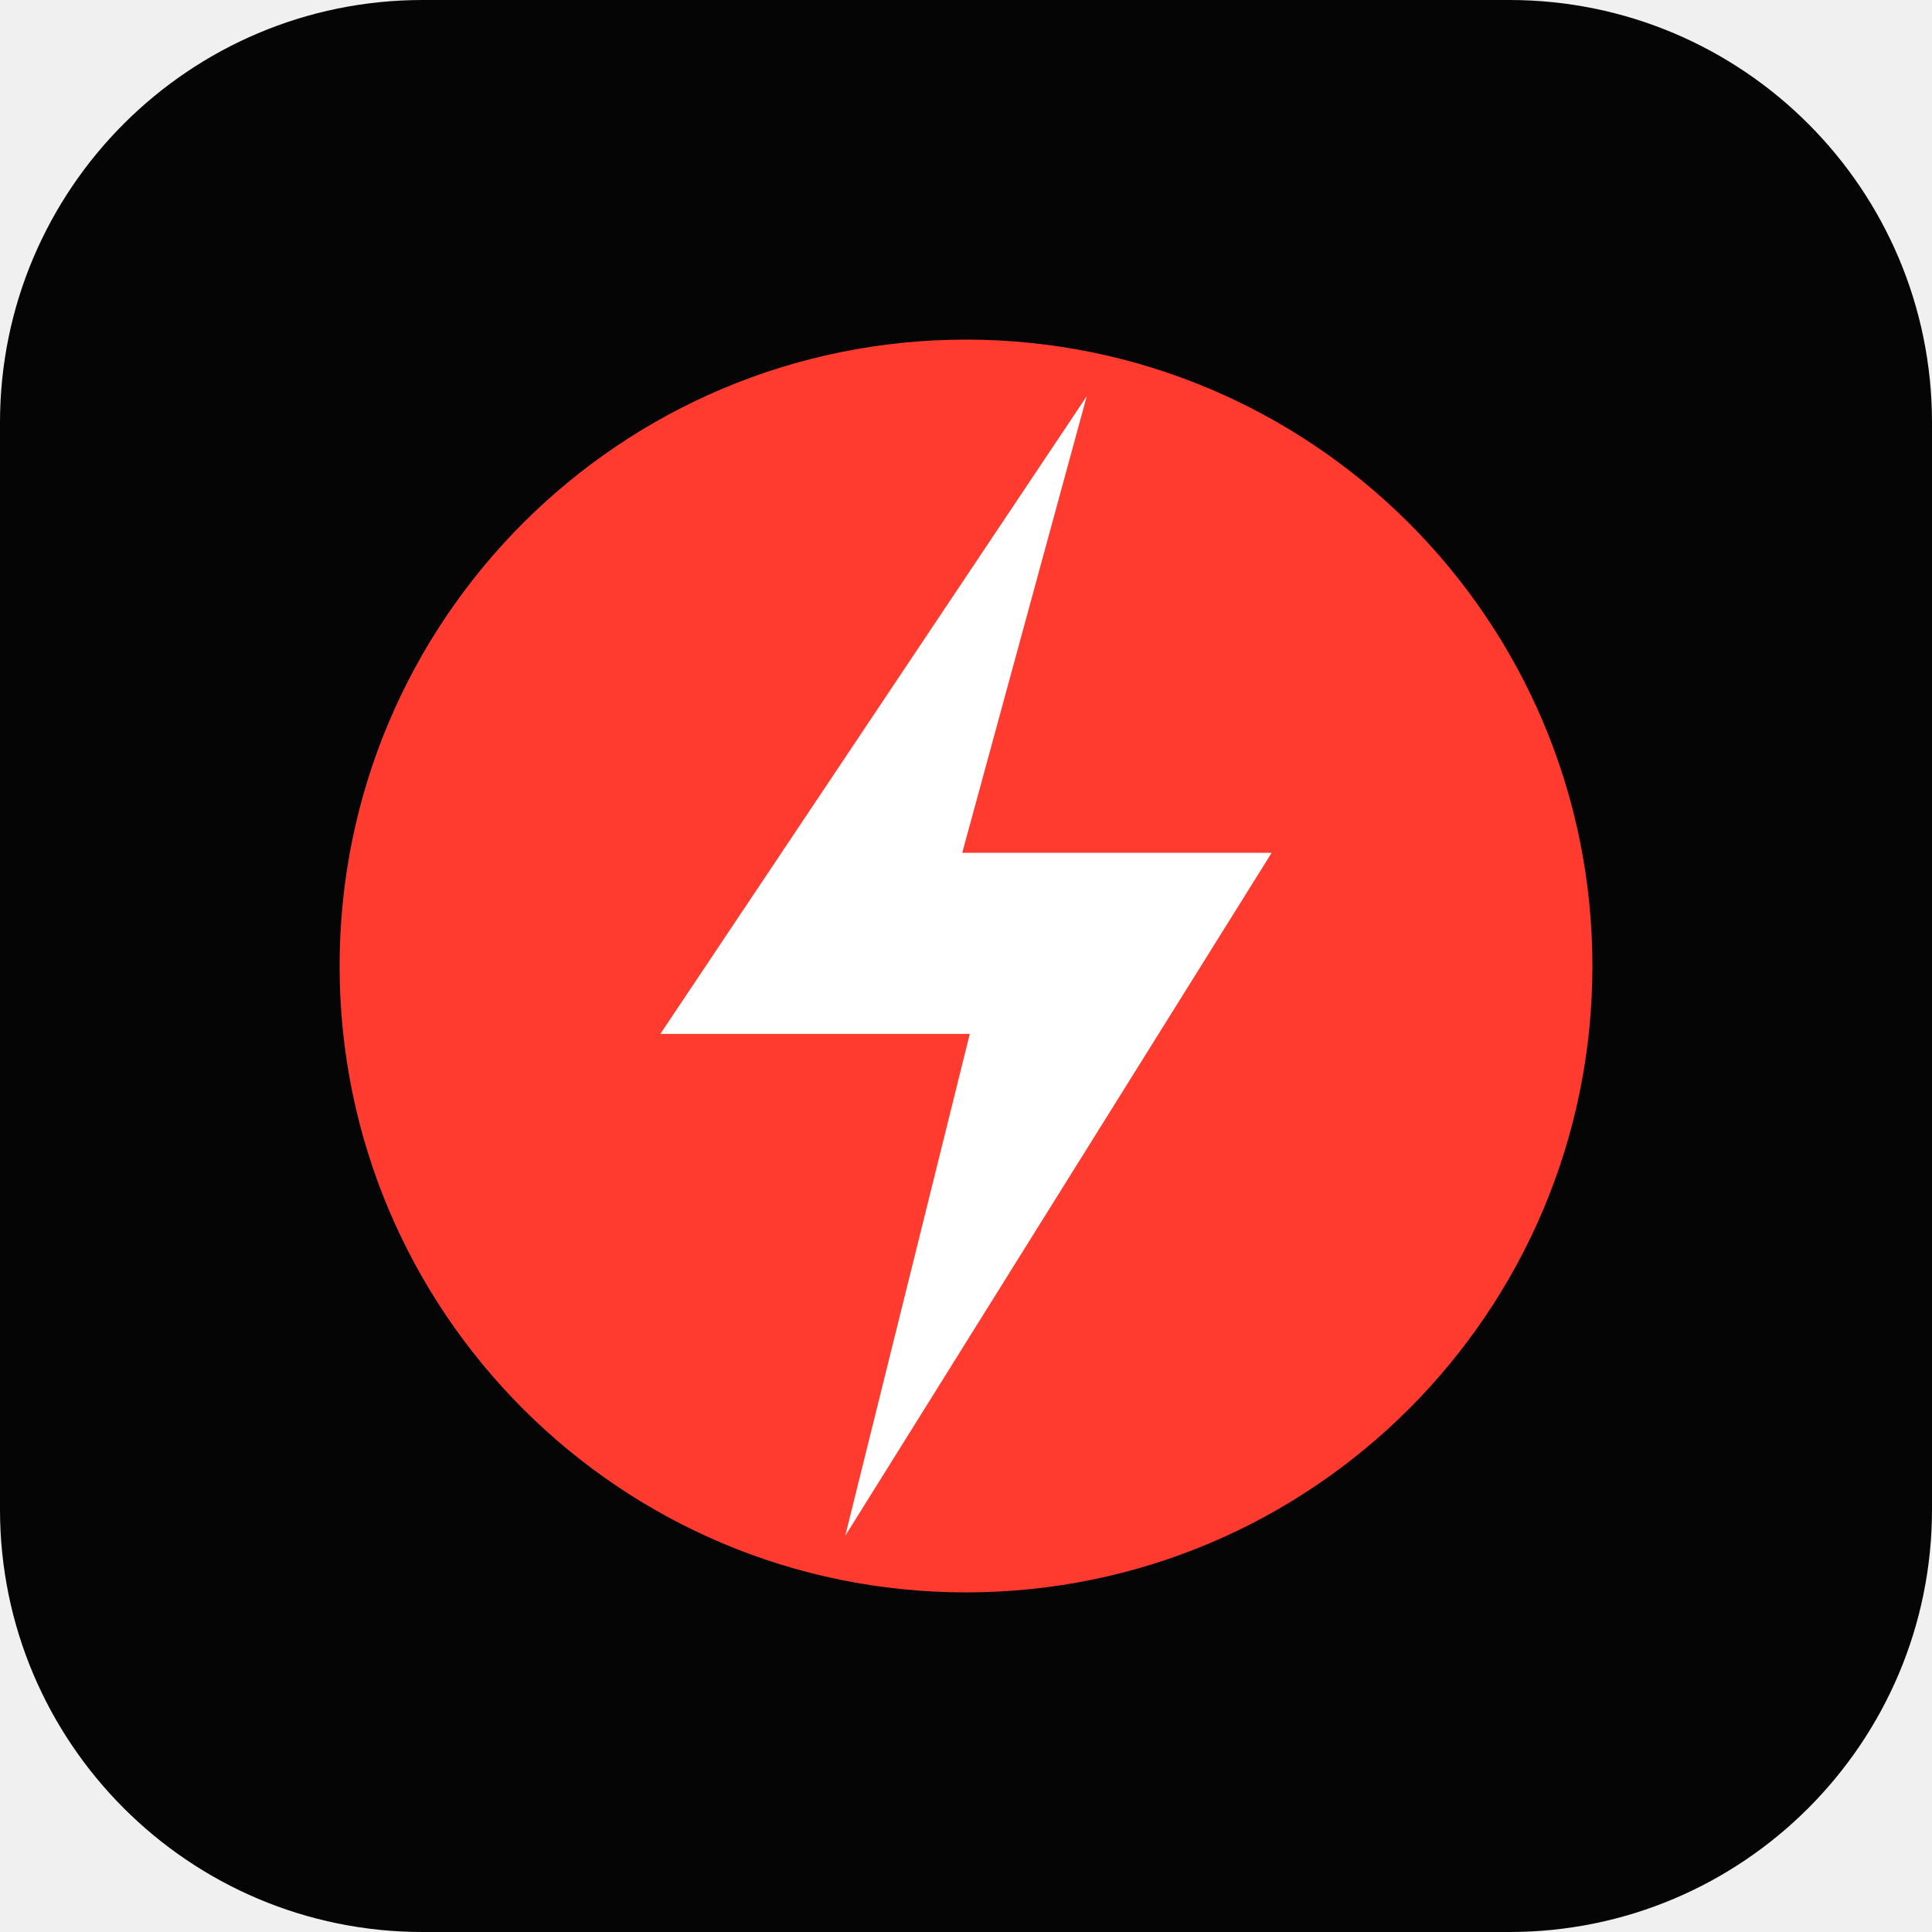
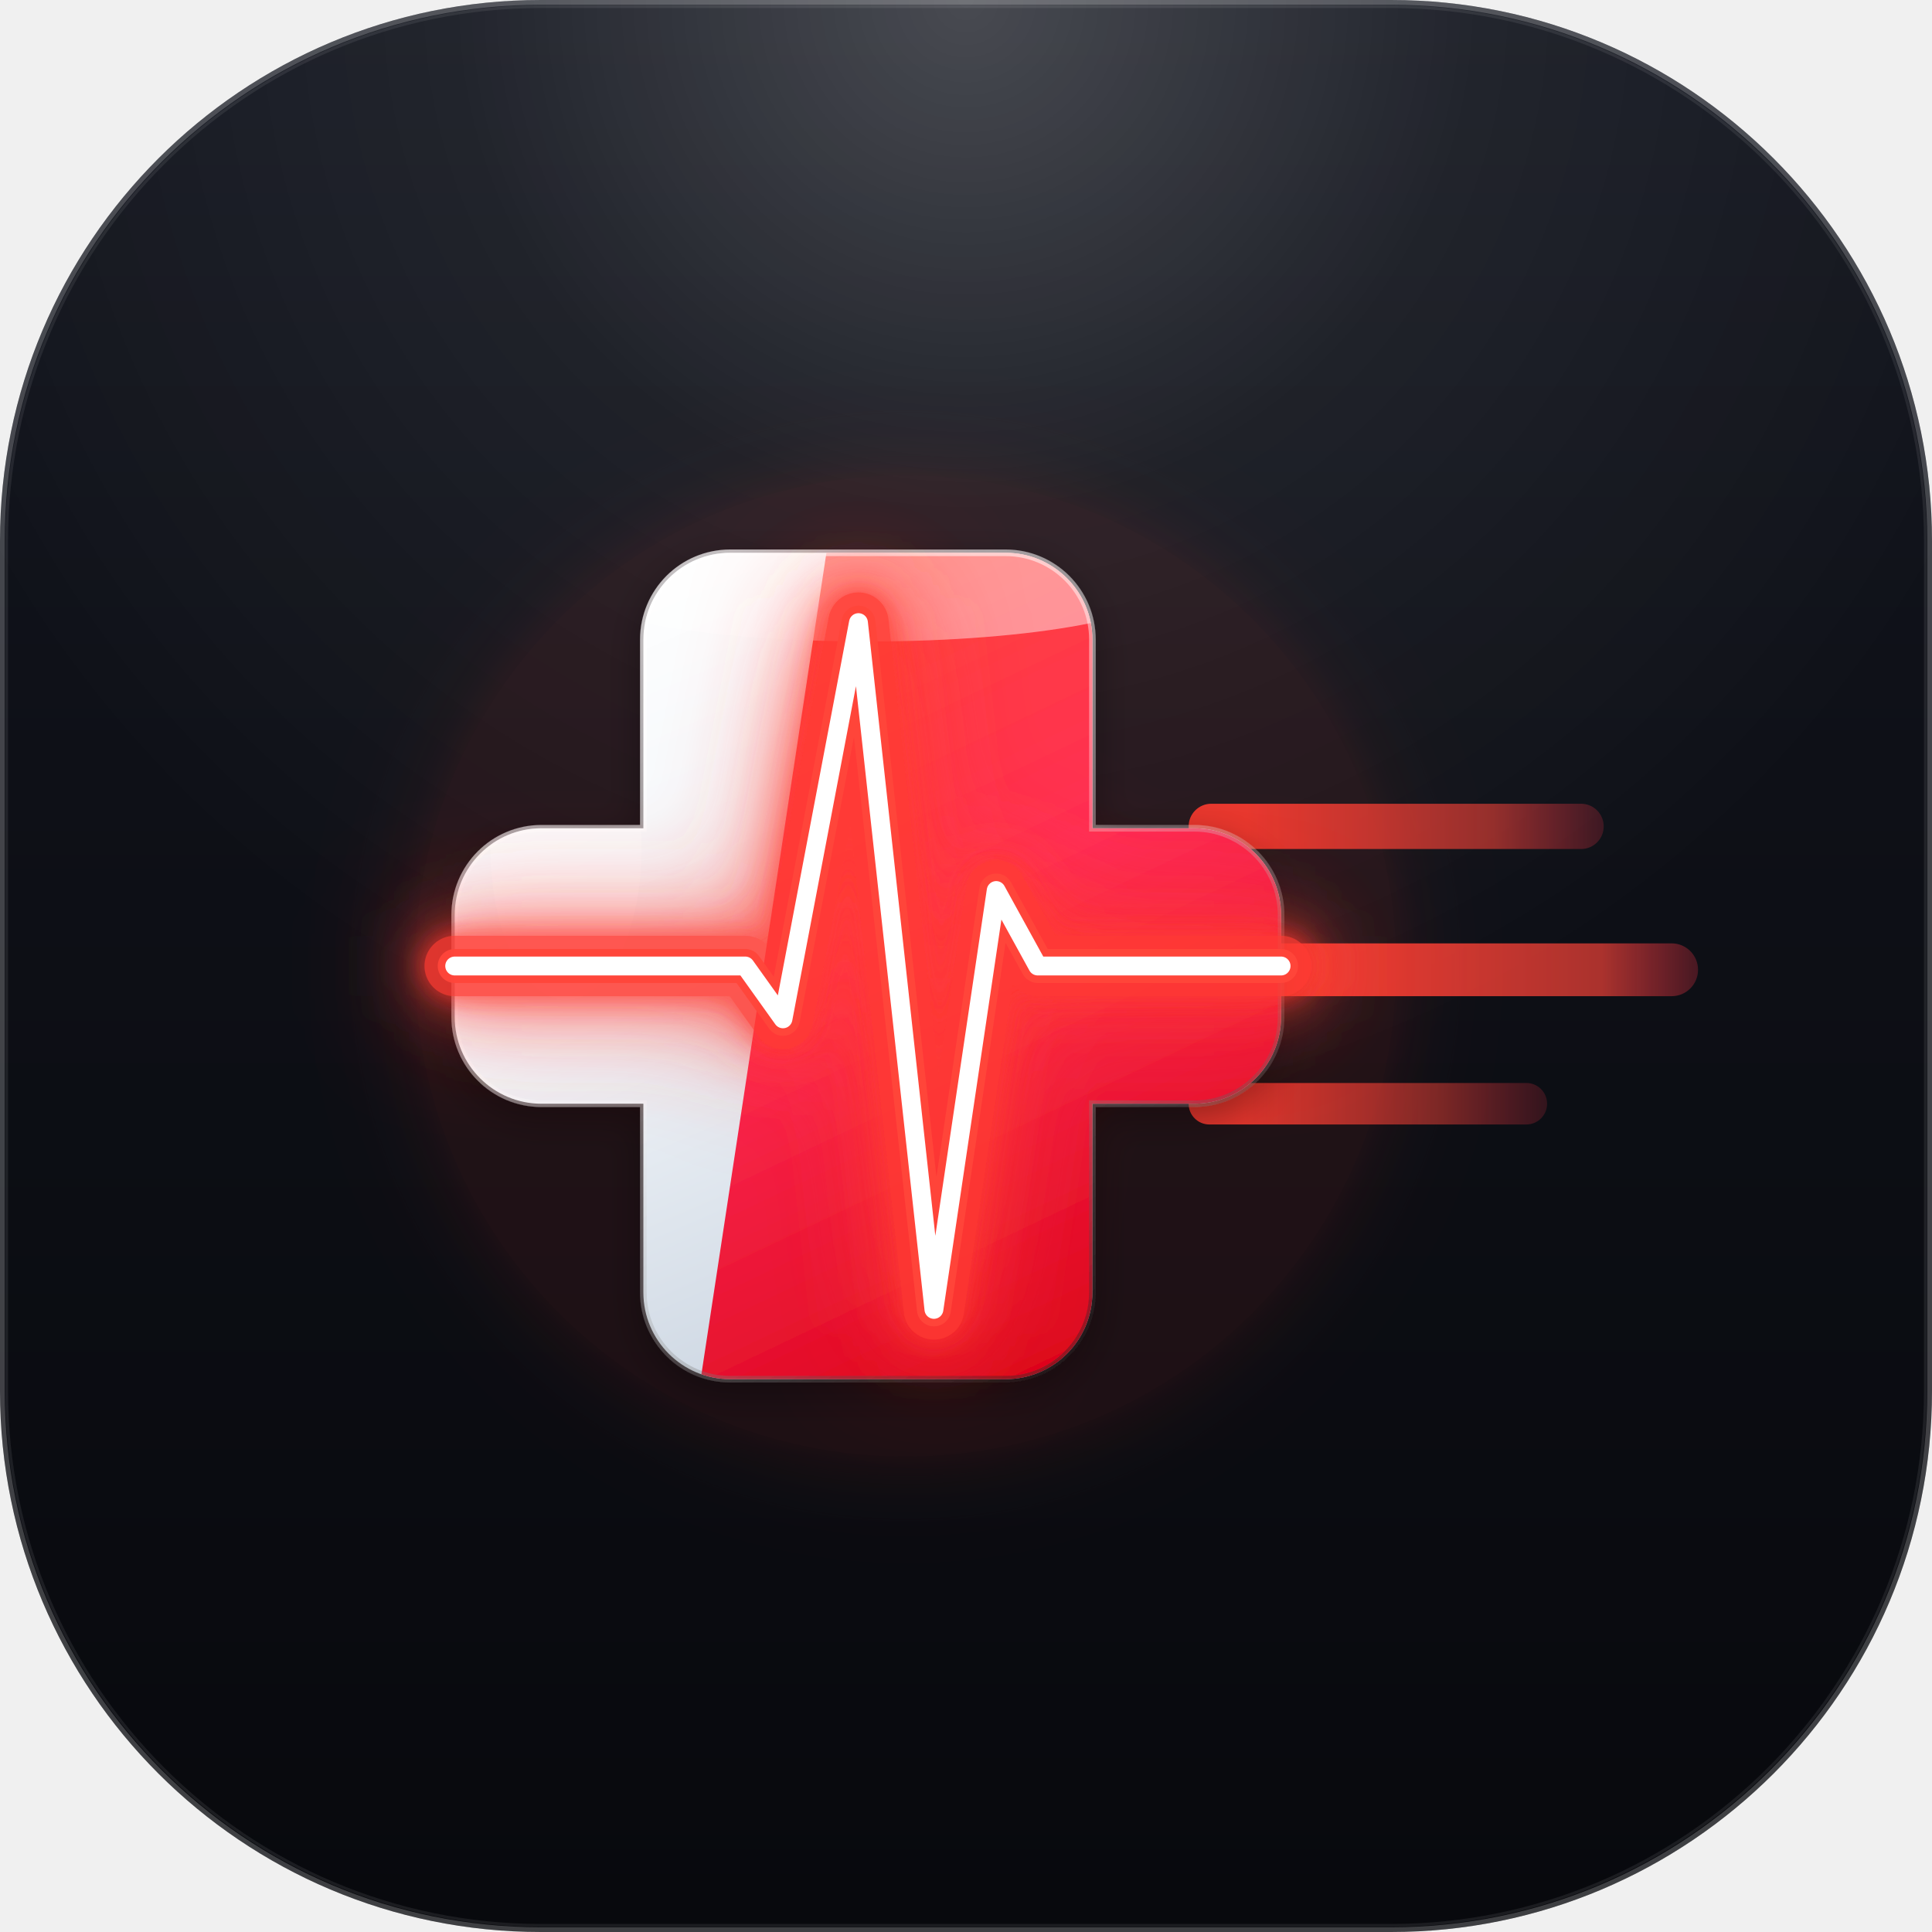
- <svg xmlns="http://www.w3.org/2000/svg" viewBox="0 0 512 512">
-   <rect width="512" height="512" rx="112" fill="#050505" />
-   <circle cx="256" cy="256" r="166" fill="#ff3b30" />
-   <path d="M288 105 175 274h82l-33 133 113-181h-82z" fill="white" />
+ <svg xmlns="http://www.w3.org/2000/svg" width="1024" height="1024" viewBox="0 0 1024 1024" fill="none">
+   <defs>
+     <linearGradient id="bg-charcoal" x1="512" y1="0" x2="512" y2="1024" gradientUnits="userSpaceOnUse">
+       <stop offset="0%" stop-color="#141720" />
+       <stop offset="40%" stop-color="#0E1017" />
+       <stop offset="100%" stop-color="#08090D" />
+     </linearGradient>
+     <radialGradient id="top-specular" cx="512" cy="0" r="600" gradientUnits="userSpaceOnUse">
+       <stop offset="0%" stop-color="#ffffff" stop-opacity="0.22" />
+       <stop offset="45%" stop-color="#ffffff" stop-opacity="0.06" />
+       <stop offset="100%" stop-color="#ffffff" stop-opacity="0" />
+     </radialGradient>
+     <linearGradient id="frost-left" x1="300" y1="300" x2="480" y2="720" gradientUnits="userSpaceOnUse">
+       <stop offset="0%" stop-color="#FFFFFF" />
+       <stop offset="50%" stop-color="#F1F5F9" />
+       <stop offset="100%" stop-color="#CBD5E1" />
+     </linearGradient>
+     <linearGradient id="luminous-red" x1="450" y1="300" x2="650" y2="720" gradientUnits="userSpaceOnUse">
+       <stop offset="0%" stop-color="#FF453A" />
+       <stop offset="40%" stop-color="#FF2D55" />
+       <stop offset="100%" stop-color="#D70015" />
+     </linearGradient>
+     <linearGradient id="cross-rim-stroke" x1="300" y1="280" x2="600" y2="740" gradientUnits="userSpaceOnUse">
+       <stop offset="0%" stop-color="#FFFFFF" stop-opacity="0.8" />
+       <stop offset="50%" stop-color="#FFFFFF" stop-opacity="0.3" />
+       <stop offset="100%" stop-color="#000000" stop-opacity="0.4" />
+     </linearGradient>
+     <linearGradient id="streak-grad-1" x1="660" y1="0" x2="880" y2="0" gradientUnits="userSpaceOnUse">
+       <stop offset="0%" stop-color="#FF3B30" stop-opacity="0.9" />
+       <stop offset="60%" stop-color="#FF453A" stop-opacity="0.55" />
+       <stop offset="100%" stop-color="#FF2D55" stop-opacity="0" />
+     </linearGradient>
+     <linearGradient id="streak-grad-2" x1="660" y1="0" x2="930" y2="0" gradientUnits="userSpaceOnUse">
+       <stop offset="0%" stop-color="#FF3B30" stop-opacity="1" />
+       <stop offset="70%" stop-color="#FF453A" stop-opacity="0.65" />
+       <stop offset="100%" stop-color="#FF2D55" stop-opacity="0" />
+     </linearGradient>
+     <linearGradient id="streak-grad-3" x1="660" y1="0" x2="850" y2="0" gradientUnits="userSpaceOnUse">
+       <stop offset="0%" stop-color="#FF3B30" stop-opacity="0.85" />
+       <stop offset="55%" stop-color="#FF453A" stop-opacity="0.45" />
+       <stop offset="100%" stop-color="#FF2D55" stop-opacity="0" />
+     </linearGradient>
+     <filter id="ecg-ambient-glow" x="-50%" y="-50%" width="200%" height="200%">
+       <feGaussianBlur in="SourceGraphic" stdDeviation="16" result="blur1" />
+       <feGaussianBlur in="SourceGraphic" stdDeviation="32" result="blur2" />
+       <feGaussianBlur in="SourceGraphic" stdDeviation="6" result="sharp" />
+       <feMerge>
+         <feMergeNode in="blur2" />
+         <feMergeNode in="blur1" />
+         <feMergeNode in="sharp" />
+         <feMergeNode in="SourceGraphic" />
+       </feMerge>
+     </filter>
+     <filter id="glass-shadow" x="-20%" y="-20%" width="140%" height="140%">
+       <feDropShadow dx="0" dy="18" stdDeviation="24" flood-color="#000000" flood-opacity="0.55" />
+       <feDropShadow dx="0" dy="6" stdDeviation="10" flood-color="#000000" flood-opacity="0.35" />
+     </filter>
+     <clipPath id="squircle-clip">
+       <rect x="0" y="0" width="1024" height="1024" rx="286.7" ry="286.7" />
+     </clipPath>
+     <path id="medical-cross-shape" d="       M 387 293       L 533 293       A 46 46 0 0 1 579 339       L 579 439       L 633 439       A 46 46 0 0 1 679 485       L 679 539       A 46 46 0 0 1 633 585       L 579 585       L 579 685       A 46 46 0 0 1 533 731       L 387 731       A 46 46 0 0 1 341 685       L 341 585       L 287 585       A 46 46 0 0 1 241 539       L 241 485       A 46 46 0 0 1 287 439       L 341 439       L 341 339       A 46 46 0 0 1 387 293       Z     " />
+     <clipPath id="cross-clip">
+       <use href="#medical-cross-shape" />
+     </clipPath>
+   </defs>
+   <g clip-path="url(#squircle-clip)">
+     <rect width="1024" height="1024" fill="url(#bg-charcoal)" />
+     <rect width="1024" height="1024" fill="url(#top-specular)" />
+     <circle cx="480" cy="512" r="260" fill="#FF3B30" opacity="0.08" filter="url(#ecg-ambient-glow)" />
+     <g>
+       <rect x="630" y="426" width="220" height="24" rx="12" fill="url(#streak-grad-1)" />
+       <rect x="630" y="500" width="270" height="28" rx="14" fill="url(#streak-grad-2)" />
+       <rect x="630" y="574" width="190" height="22" rx="11" fill="url(#streak-grad-3)" />
+     </g>
+     <g filter="url(#glass-shadow)">
+       <g clip-path="url(#cross-clip)">
+         <rect x="230" y="280" width="460" height="460" fill="url(#frost-left)" />
+         <path d="M 440 280 L 690 280 L 690 740 L 370 740 Z" fill="url(#luminous-red)" />
+         <ellipse cx="460" cy="310" rx="160" ry="30" fill="#ffffff" opacity="0.45" />
+         <ellipse cx="300" cy="450" rx="40" ry="80" fill="#ffffff" opacity="0.35" />
+       </g>
+       <use href="#medical-cross-shape" fill="none" stroke="url(#cross-rim-stroke)" stroke-width="3.5" />
+     </g>
+     <path d="       M 241 512       L 395 512       L 415 540       L 455 330       L 495 694       L 528 472       L 550 512       L 679 512     " fill="none" stroke="#FF3B30" stroke-width="32" stroke-linecap="round" stroke-linejoin="round" opacity="0.85" filter="url(#ecg-ambient-glow)" />
+     <path d="       M 241 512       L 395 512       L 415 540       L 455 330       L 495 694       L 528 472       L 550 512       L 679 512     " fill="none" stroke="#FF453A" stroke-width="18" stroke-linecap="round" stroke-linejoin="round" opacity="0.95" />
+     <path d="       M 241 512       L 395 512       L 415 540       L 455 330       L 495 694       L 528 472       L 550 512       L 679 512     " fill="none" stroke="#FFFFFF" stroke-width="10" stroke-linecap="round" stroke-linejoin="round" />
+     <rect x="1.25" y="1.25" width="1021.5" height="1021.5" rx="285.5" ry="285.5" fill="none" stroke="rgba(255, 255, 255, 0.22)" stroke-width="2.5" />
+     <rect x="3.5" y="3.5" width="1017" height="1017" rx="283.5" ry="283.5" fill="none" stroke="rgba(255, 255, 255, 0.08)" stroke-width="1.5" />
+   </g>
</svg>
